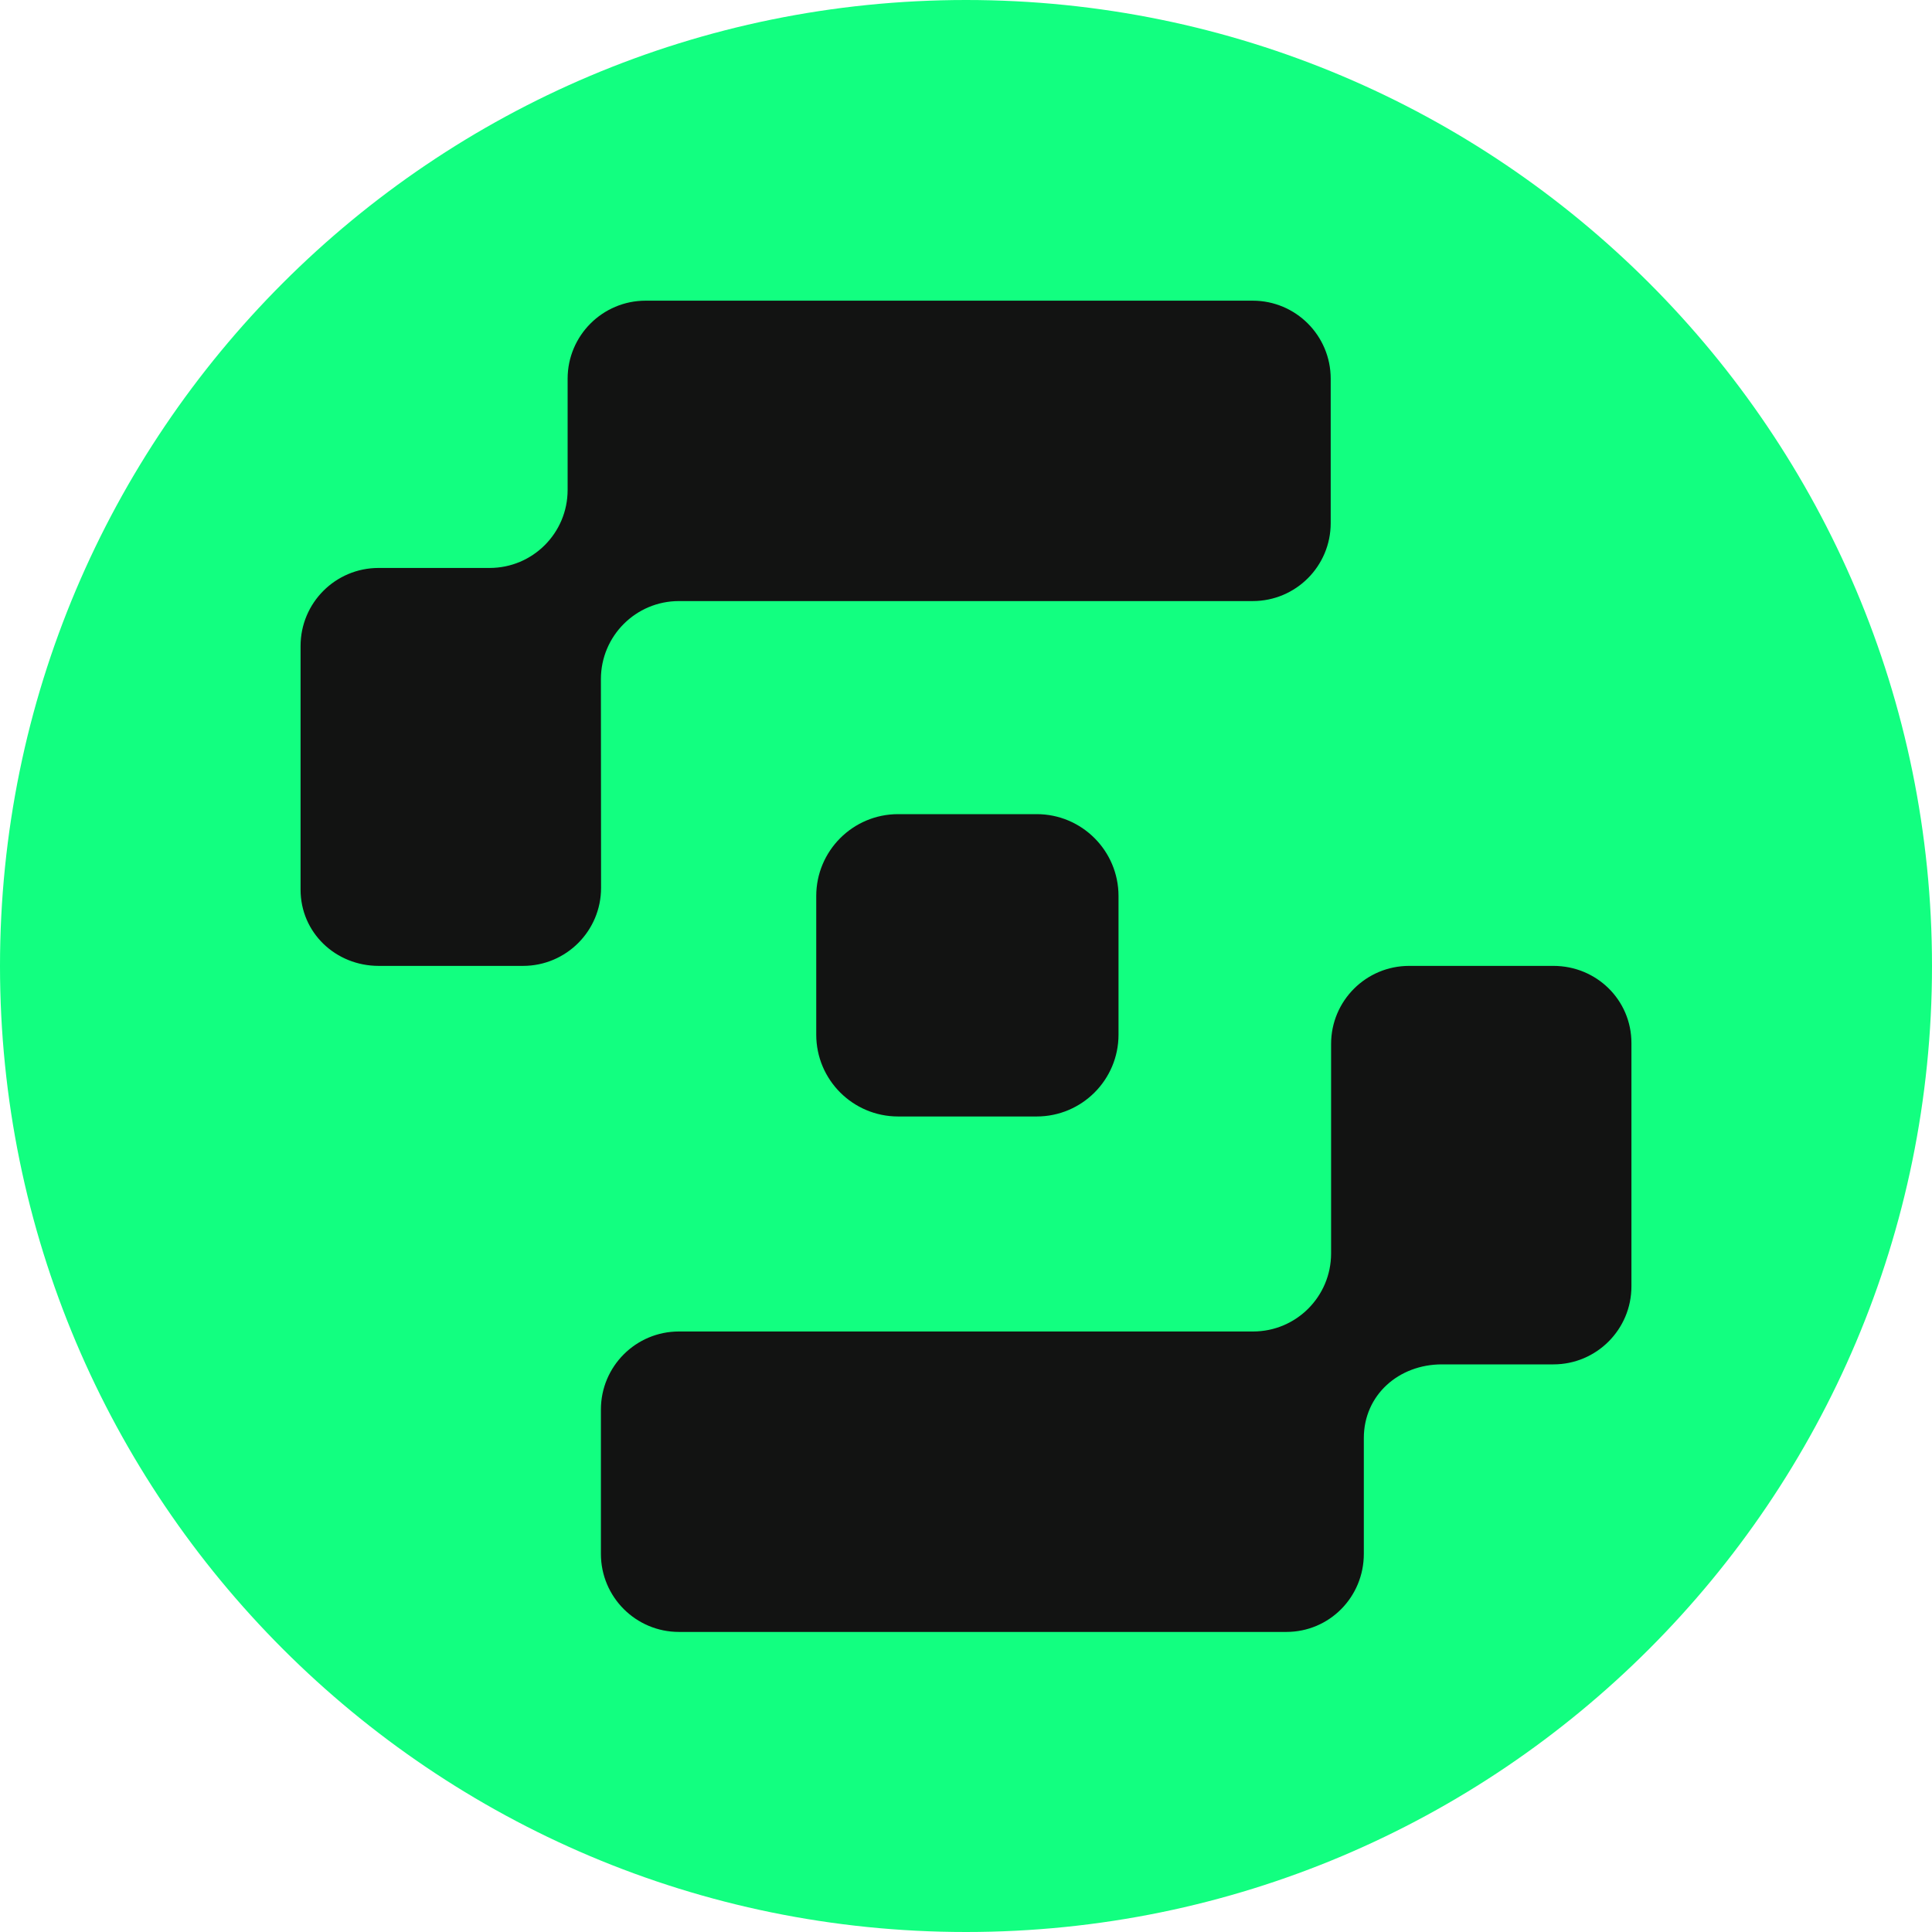
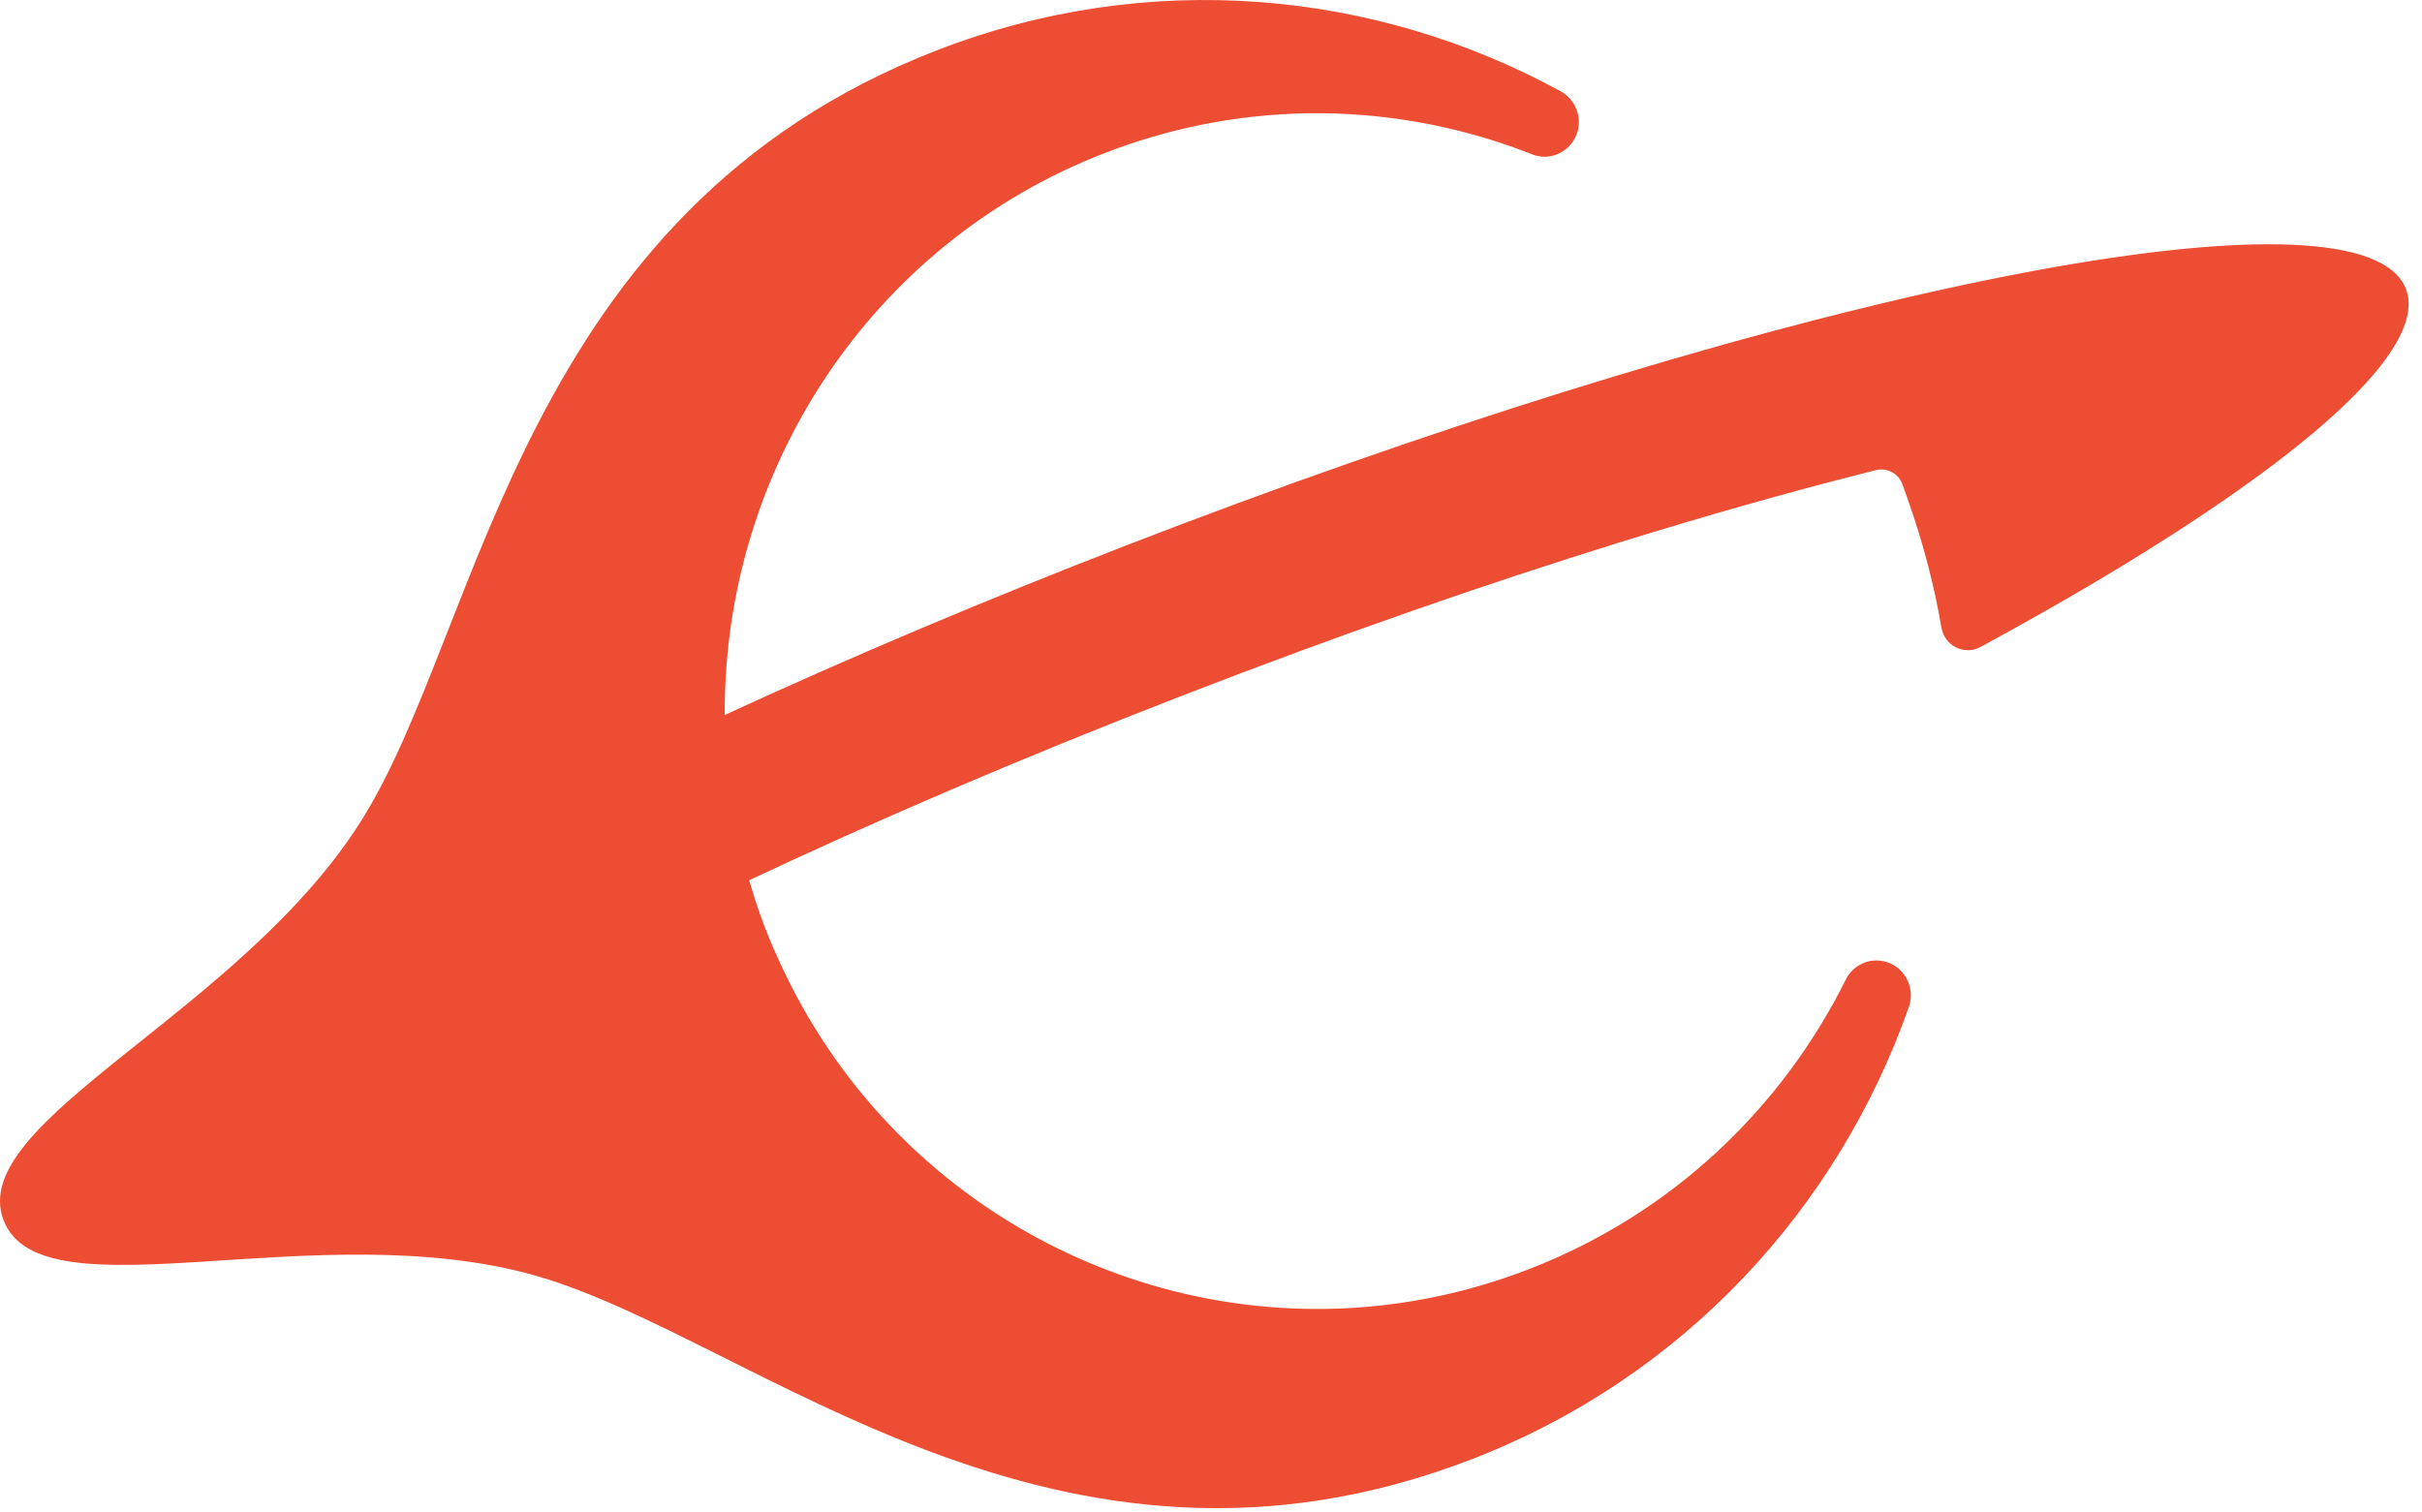
- <svg xmlns="http://www.w3.org/2000/svg" width="40" height="40" viewBox="0 0 35 35" fill="none">
-   <rect width="35" height="35" rx="17.5" fill="#12FF80" />
-   <path d="M28.142 17.498H25.528C24.747 17.498 24.114 18.131 24.114 18.912V22.707C24.114 23.488 23.482 24.121 22.701 24.121H12.3C11.519 24.121 10.886 24.754 10.886 25.535V28.15C10.886 28.931 11.519 29.564 12.3 29.564H23.303C24.084 29.564 24.707 28.931 24.707 28.15V26.052C24.707 25.271 25.34 24.717 26.121 24.717H28.142C28.922 24.717 29.555 24.084 29.555 23.303V18.896C29.555 18.115 28.922 17.498 28.142 17.498H28.142Z" fill="#121312" />
-   <path d="M10.886 12.303C10.886 11.522 11.519 10.889 12.299 10.889H22.694C23.475 10.889 24.107 10.257 24.107 9.476V6.861C24.107 6.08 23.475 5.447 22.694 5.447H11.697C10.916 5.447 10.283 6.08 10.283 6.861V8.876C10.283 9.657 9.651 10.289 8.87 10.289H6.858C6.077 10.289 5.445 10.922 5.445 11.703V16.116C5.445 16.896 6.08 17.498 6.861 17.498H9.475C10.256 17.498 10.889 16.865 10.889 16.084L10.886 12.304V12.303Z" fill="#121312" />
-   <path d="M16.27 14.749H18.781C19.599 14.749 20.263 15.414 20.263 16.232V18.744C20.263 19.562 19.599 20.226 18.781 20.226H16.27C15.451 20.226 14.787 19.562 14.787 18.744V16.232C14.787 15.413 15.452 14.749 16.27 14.749Z" fill="#121312" />
+ <svg xmlns="http://www.w3.org/2000/svg" width="157" height="98" viewBox="0 0 157 98" fill="none">
+   <path d="M60.734 3.26C33.75 13.719 31.278 40.504 23.541 53.013C15.712 65.671 -2.224 72.655 0.228 79.106C2.681 85.556 20.638 78.628 34.845 82.744C48.884 86.811 68.471 105.048 95.455 94.589C109.201 89.261 119.155 78.295 123.732 65.305C124.224 63.911 123.304 62.42 121.844 62.282C120.936 62.196 120.065 62.676 119.656 63.498C115.515 71.825 108.413 78.682 99.118 82.284C83.773 88.231 66.984 83.562 56.672 71.851C54.33 69.191 52.327 66.164 50.746 62.818C50.311 61.897 49.898 60.961 49.531 59.993C49.163 59.025 48.849 58.05 48.562 57.071C56.672 53.254 66.031 49.212 76.641 45.1C87.044 41.068 96.512 37.797 104.942 35.181C110.644 33.412 115.871 31.941 120.591 30.738C120.932 30.652 121.269 30.566 121.603 30.482C122.317 30.303 123.05 30.688 123.314 31.381L123.319 31.394C123.474 31.805 123.608 32.218 123.753 32.631C124.687 35.297 125.386 37.991 125.848 40.691C126.05 41.872 127.329 42.516 128.377 41.948C132.251 39.848 135.795 37.8 138.962 35.829C150.761 28.492 157.302 22.269 155.96 18.743C154.62 15.214 145.636 15.012 132.004 17.529C127.672 18.33 122.869 19.405 117.693 20.737C116.798 20.968 115.892 21.206 114.976 21.452C110.62 22.618 106.026 23.954 101.242 25.449C92.346 28.231 82.801 31.564 72.948 35.383C63.73 38.957 54.993 42.662 46.981 46.354C46.883 30.684 56.265 15.87 71.61 9.923C80.903 6.322 90.726 6.616 99.322 10.009C100.17 10.345 101.136 10.113 101.756 9.435C102.749 8.348 102.444 6.619 101.155 5.913C89.145 -0.643 74.48 -2.067 60.734 3.26Z" fill="#ED4E33" />
</svg>
